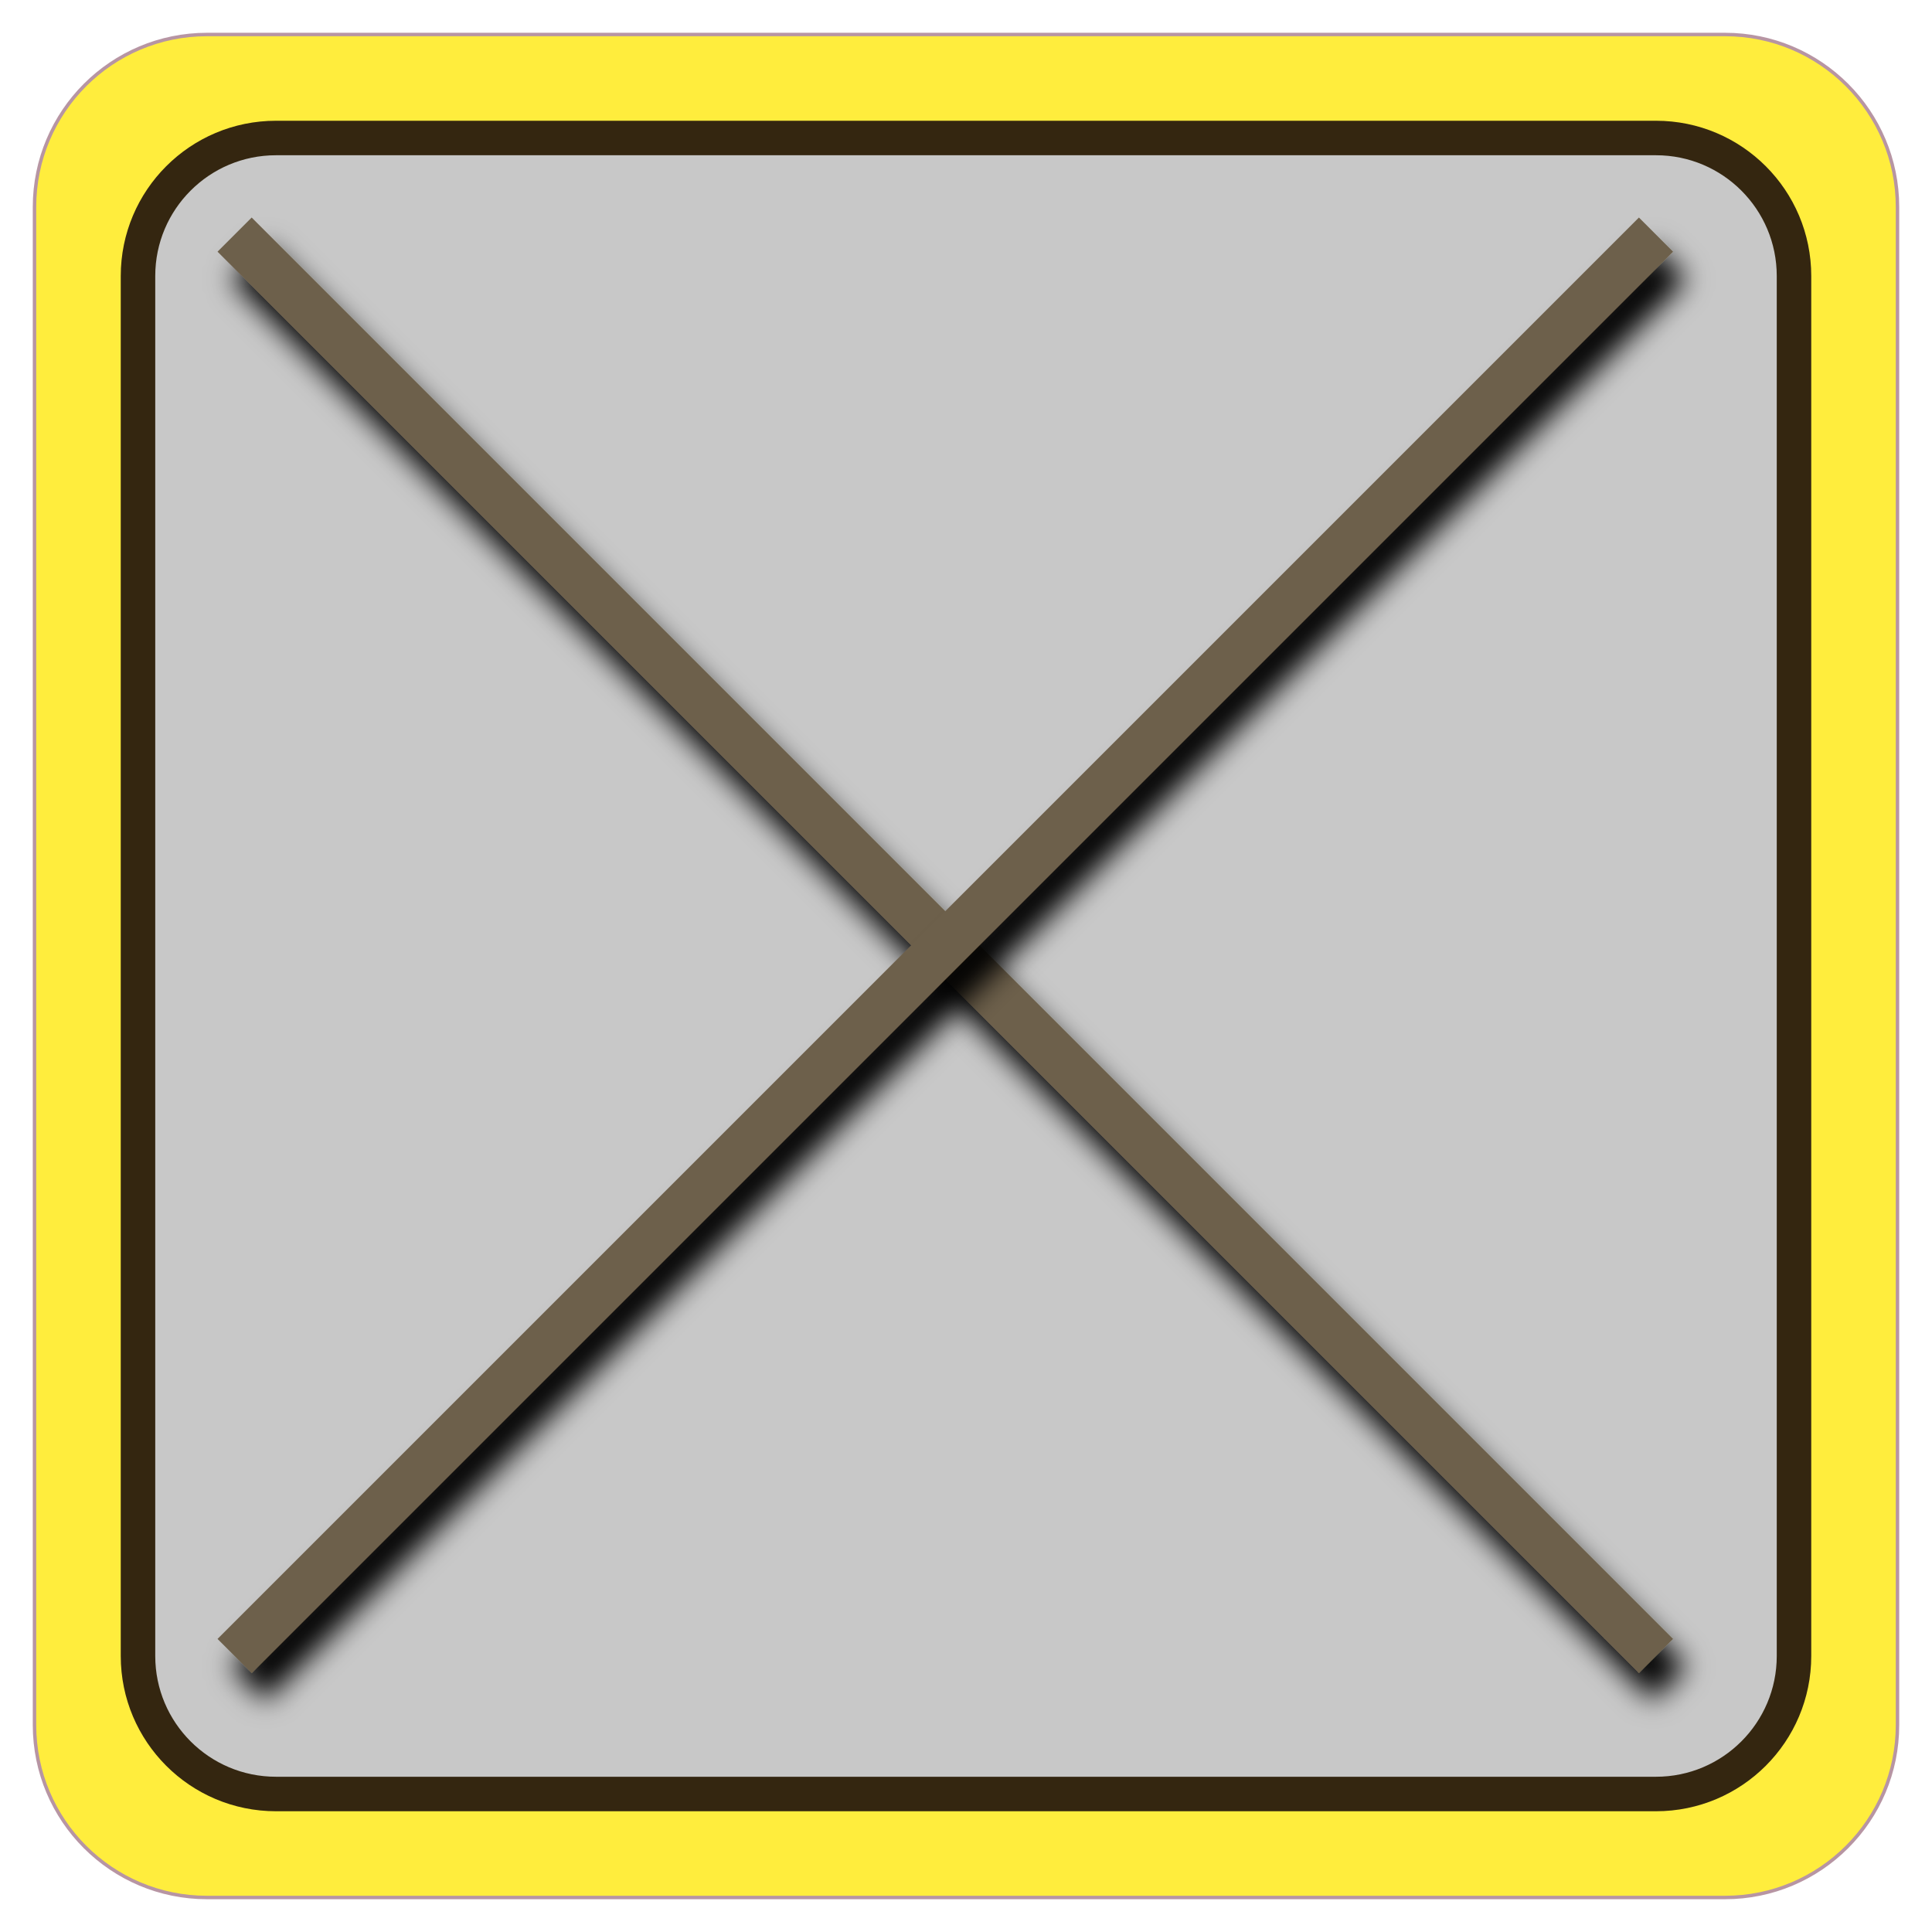
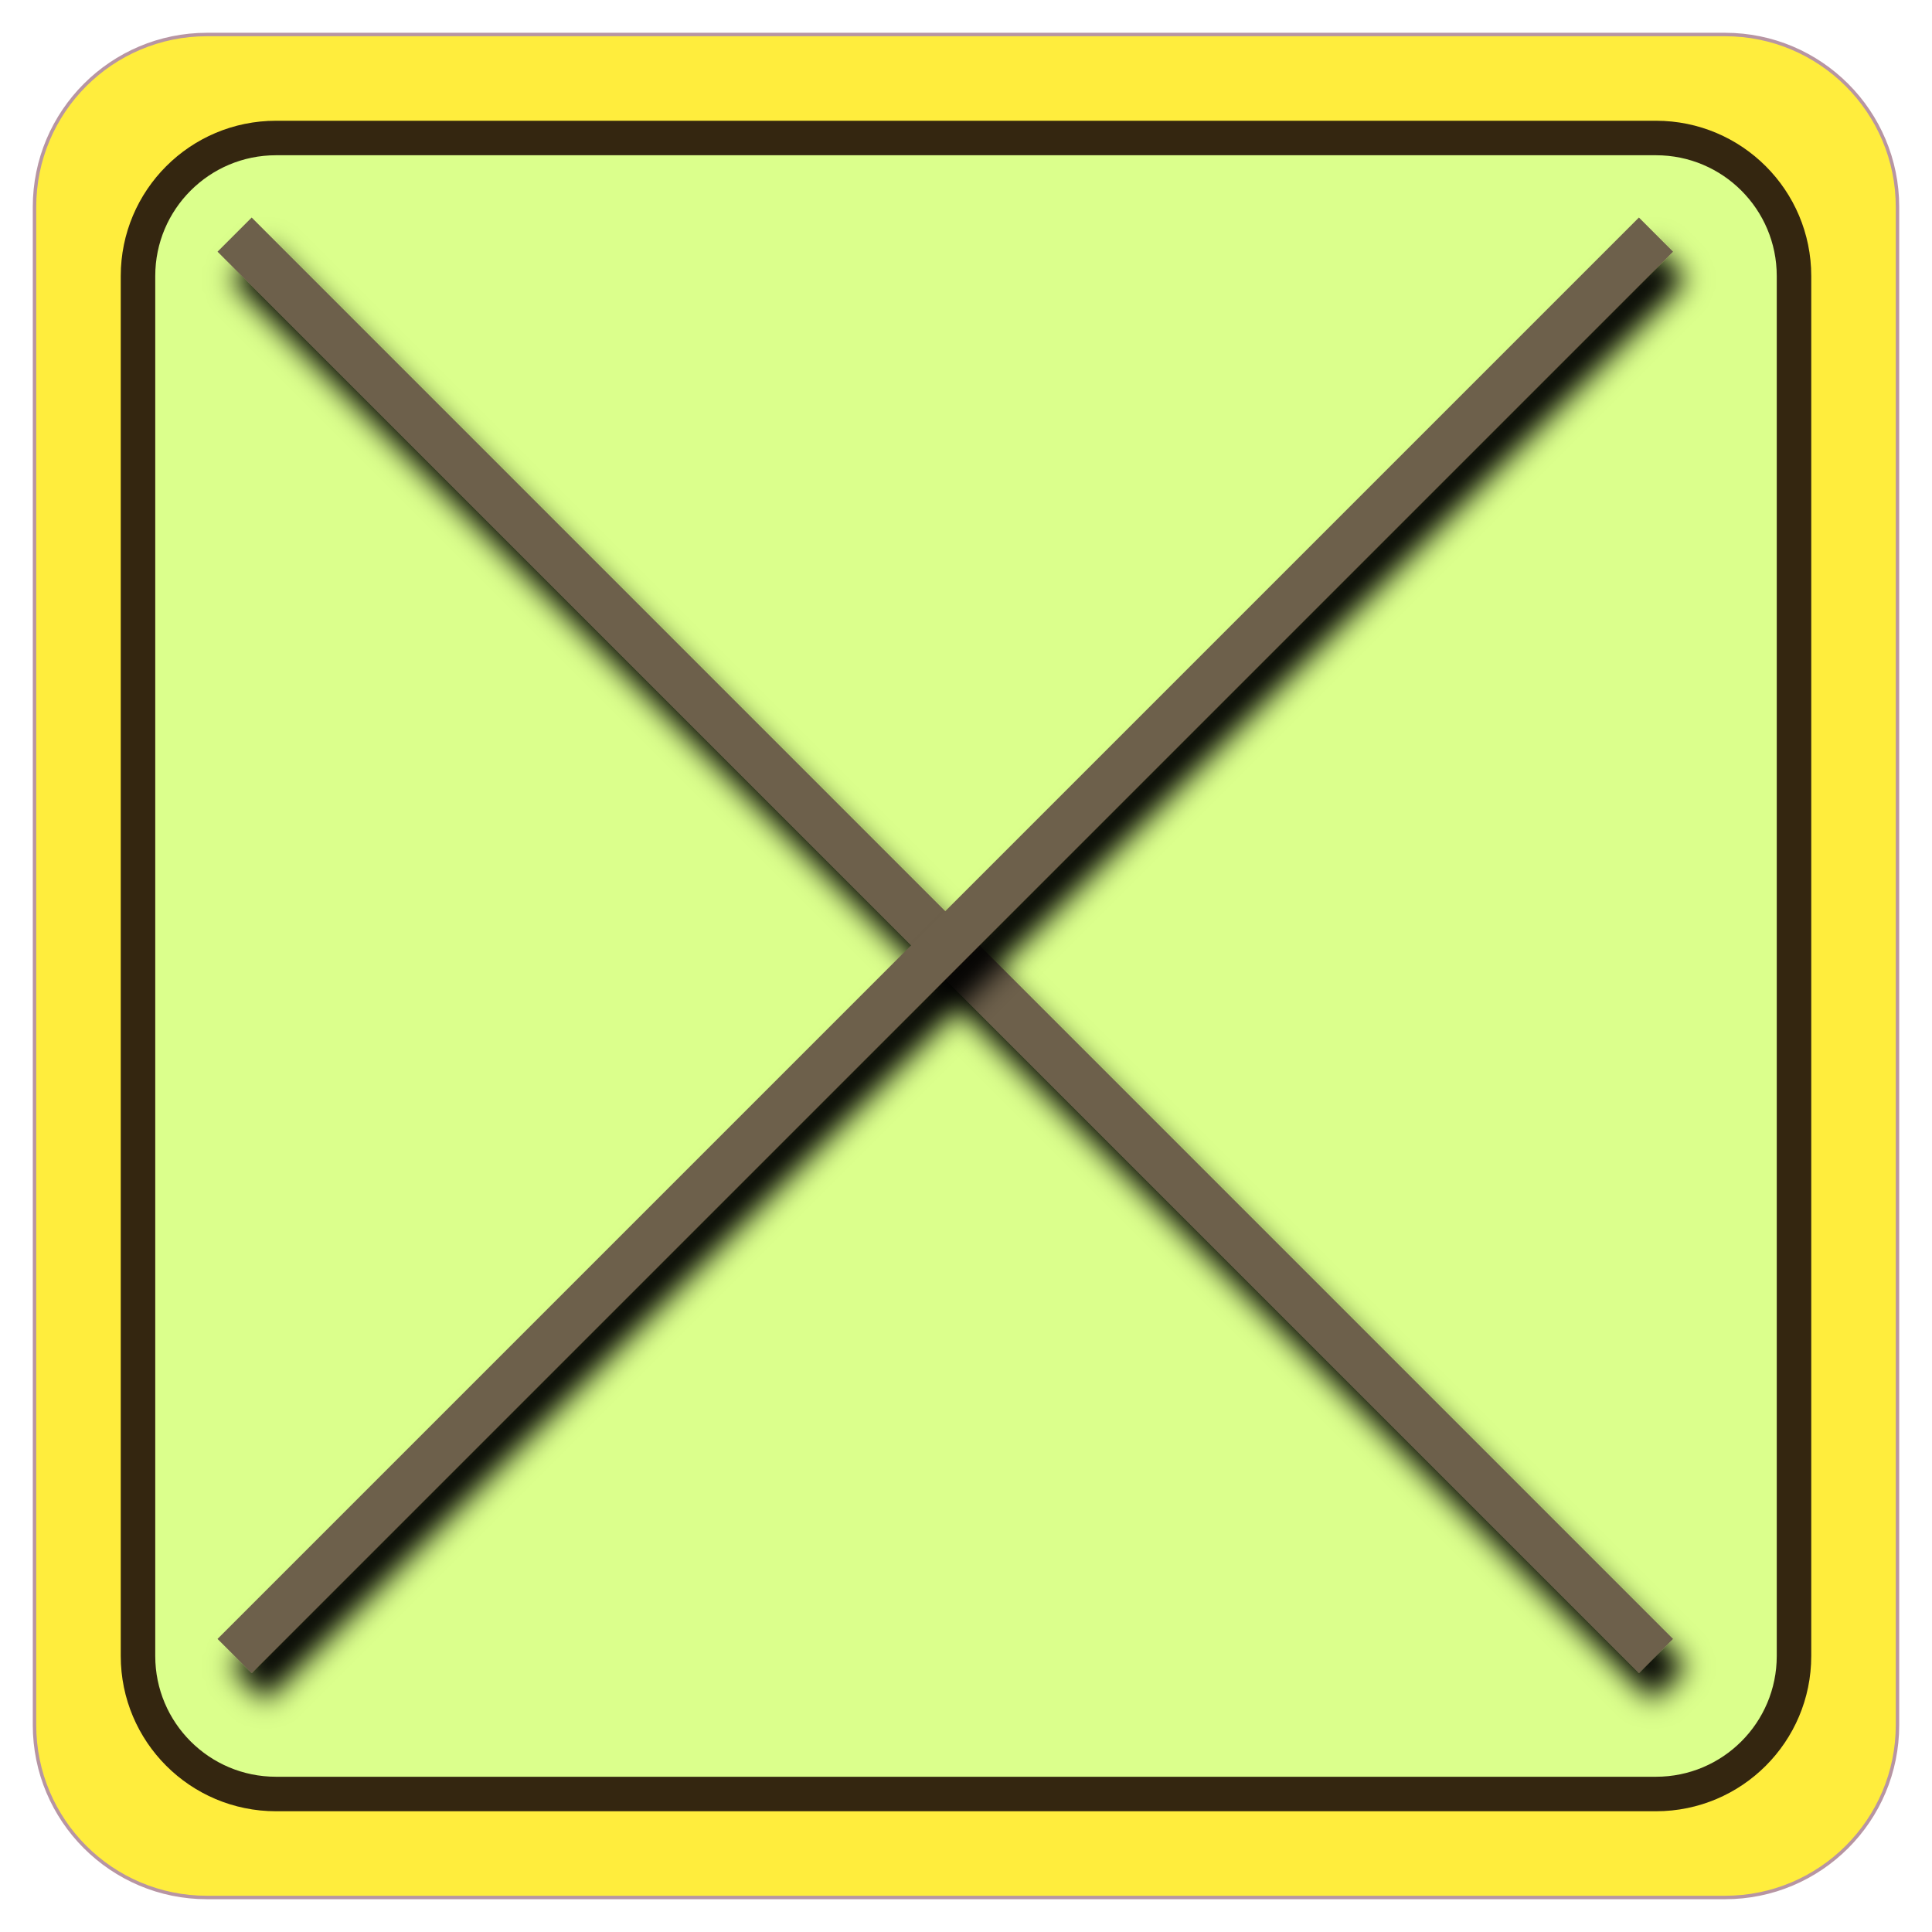
<svg xmlns="http://www.w3.org/2000/svg" id="tbx_close" viewBox="0 0 28 28">
  <defs>
    <filter id="shadow_1">
      <feDropShadow stdDeviation="0.2" dy="0.4" dx="0.2" />
    </filter>
    <filter id="shadow_2" x="-50%" y="-50%" width="200%" height="200%" filterUnits="userSpaceOnUse">
      <feDropShadow stdDeviation="0.2" dy="0.4" dx="0.2" />
    </filter>
    <style>
			*:not(rect){ 
				border: 0.001rem solid transparent;
				height: 1.75rem;
				width: 1.75rem;
			}
			.base-style{
				fill: none;
				fill-rule:evenodd;
				stroke:#000000;
				stroke-width:2px;
				stroke-linecap:butt;
				stroke-linejoin:miter;
				stroke-opacity:1; 
			}
			.style-1{
				fill:#ffed3d;
				stroke:#b795a3;
				stroke-width:0.05px;
			}
			.style-2{
				stroke:#6d604c;
				stroke-width: 0.7px;
				filter:url(#shadow_2);
			}
			.style-3{
				fill:#dddddd;
				stroke:#342610;
				stroke-width:0.7px;
			}
			.style-4{
- 				fill:#c8c8c8;
+ 				fill:#dbff8c;
+ 
				stroke:#342610;
				stroke-width:0.5px;
			}
			.style-5{
				fill:#f3f4f9;
				stroke:#342610;
				stroke-width:0.5px;
			}
			.text-style{
				letter-spacing: 0.05rem;
				font-size: 0.55rem;
				font-family:Tahoma;
				fill:#b59c30;
				stroke: #020824;
				stroke-width:0.02rem;
				filter:url(#shadow_1);
			}
			.text-style2{
				stroke-width:0.007rem;
				fill: #020824;
				font-size:0.5rem;
			}
		</style>
  </defs>
  <g>
    <path d="M0 0h28v28H0z" stroke="none" fill="none" />
    <rect class="base-style style-1" x=".5" y=".5" width="27" height="27" rx="2.5" />
    <g>
      <rect class="base-style style-4" x="2" y="2" width="24.0" height="24.0" rx="2" />
      <g>
        <line class="base-style style-2" x1="3.4" y1="3.4" x2="24.0" y2="24" />
        <line class="base-style style-2" x1="24" y1="3.4" x2="3.4" y2="24" />
      </g>
    </g>
  </g>
</svg>
